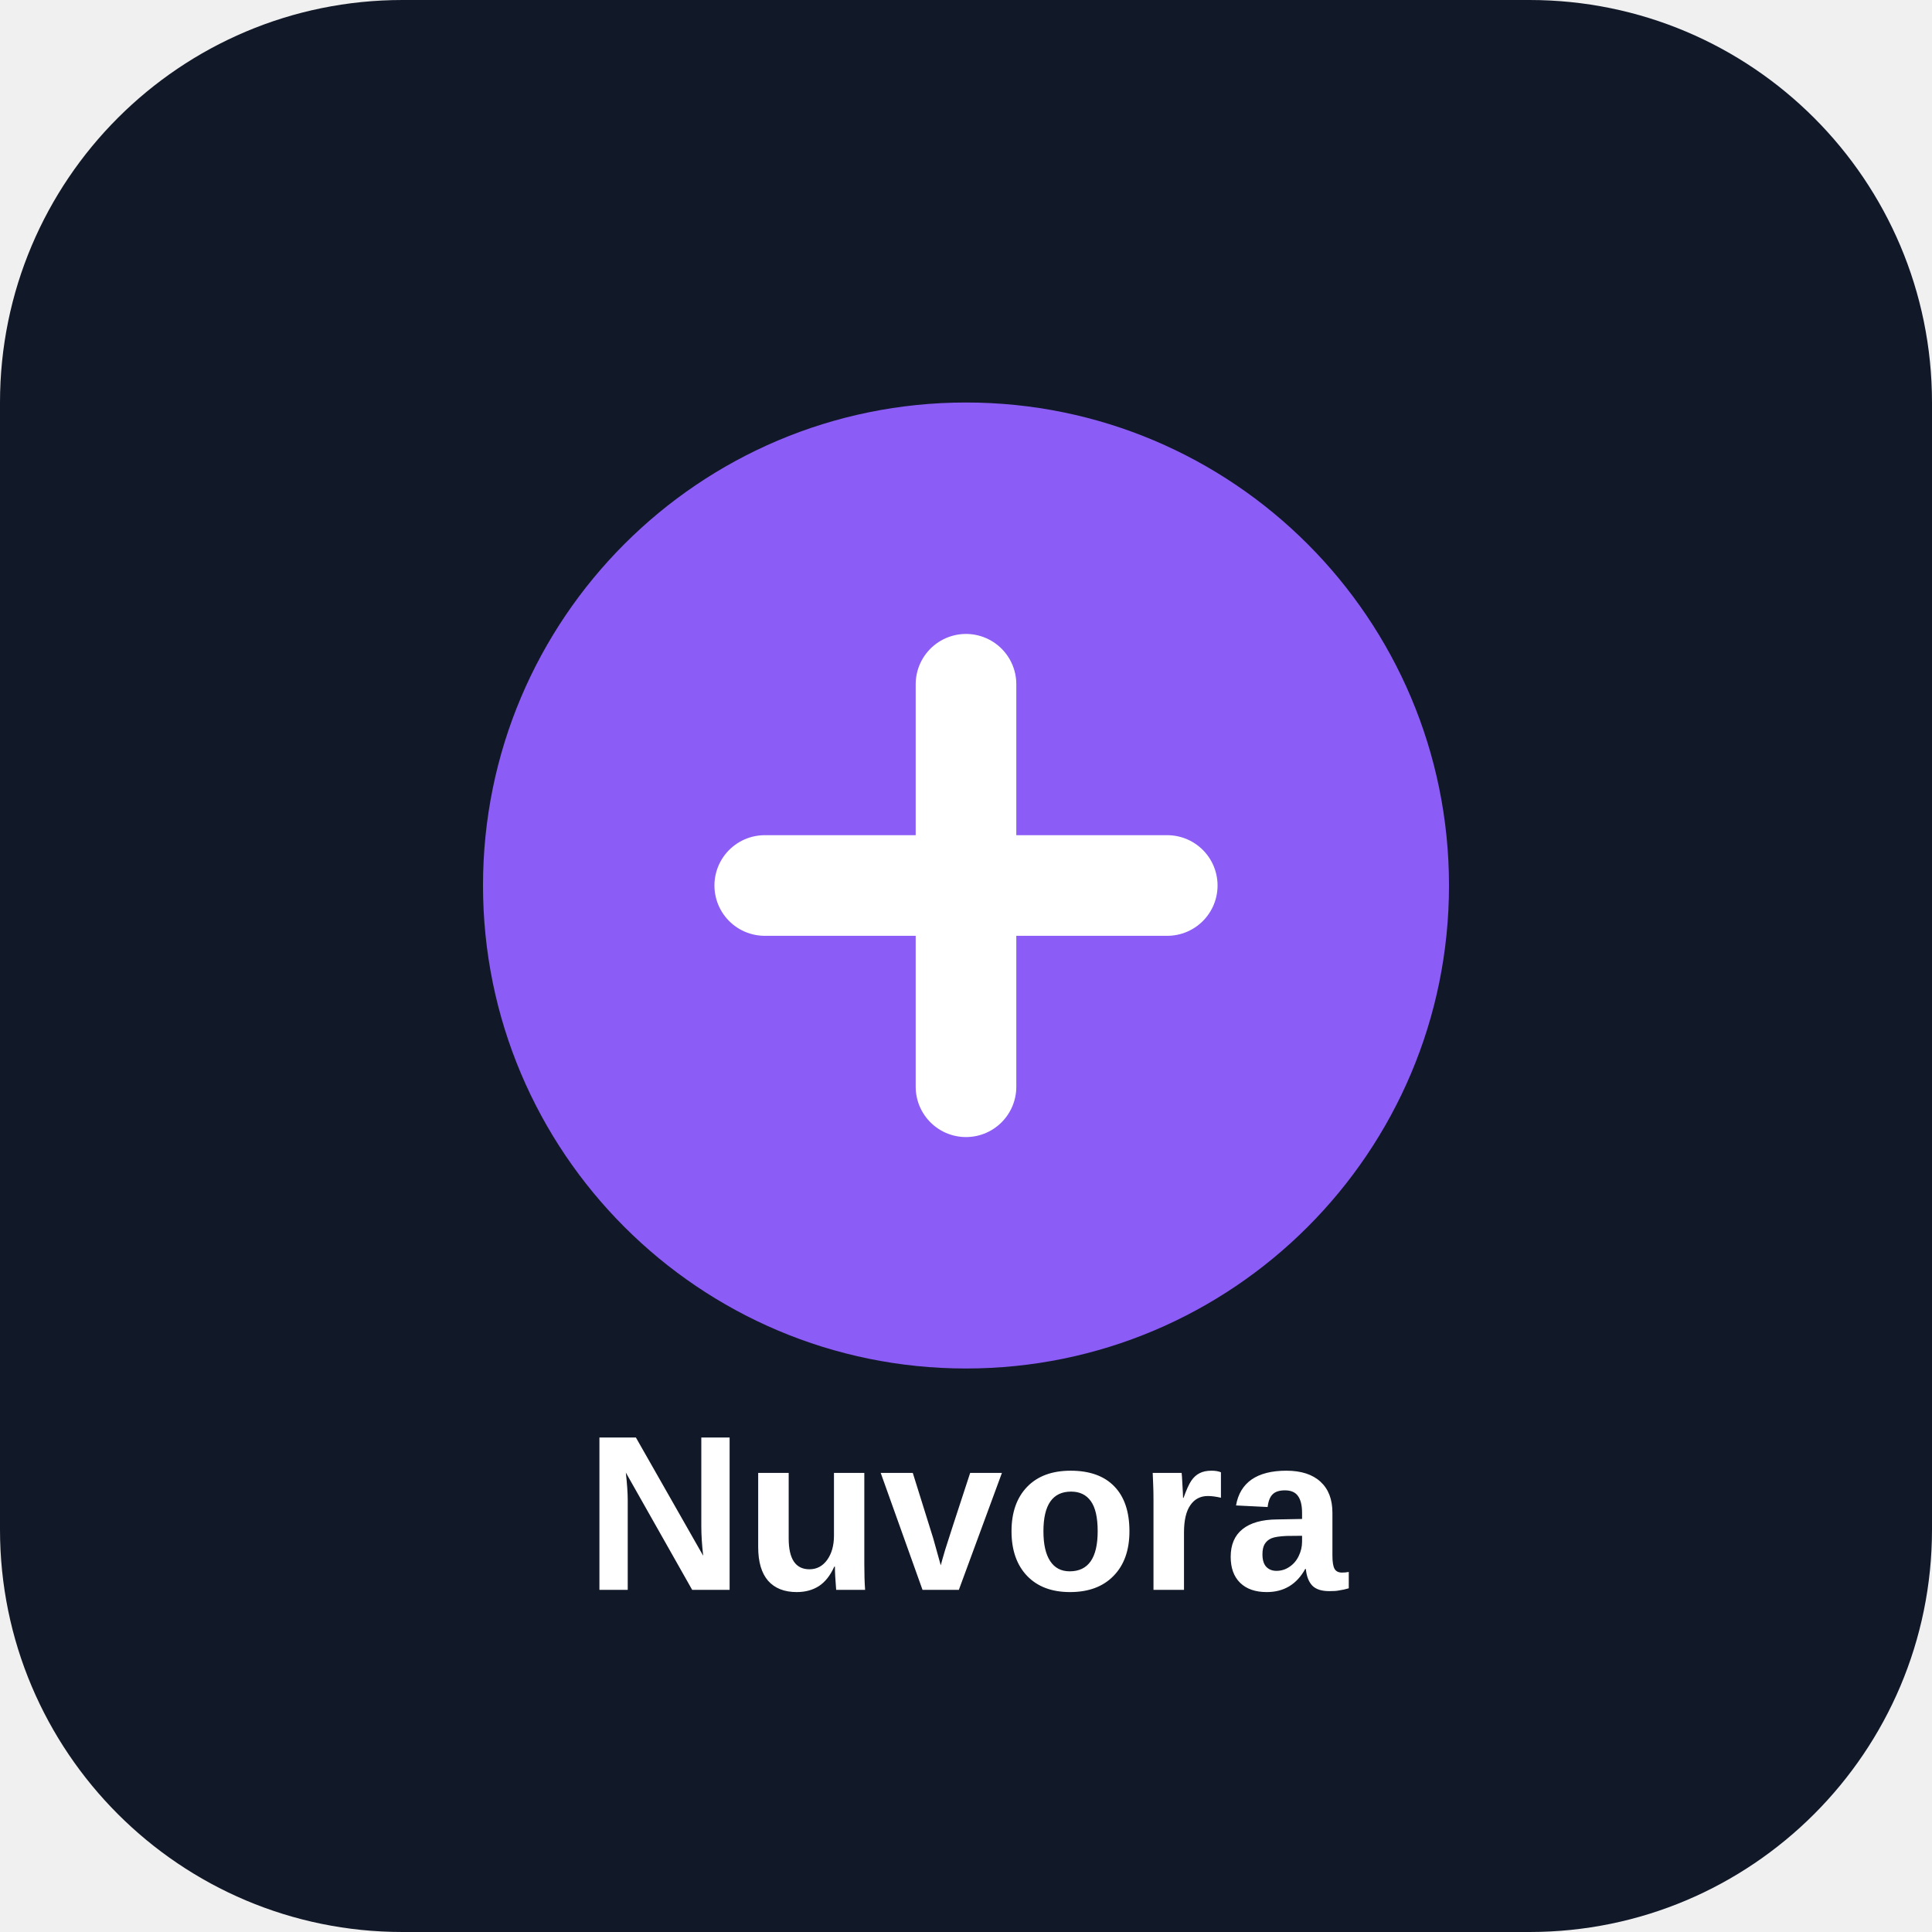
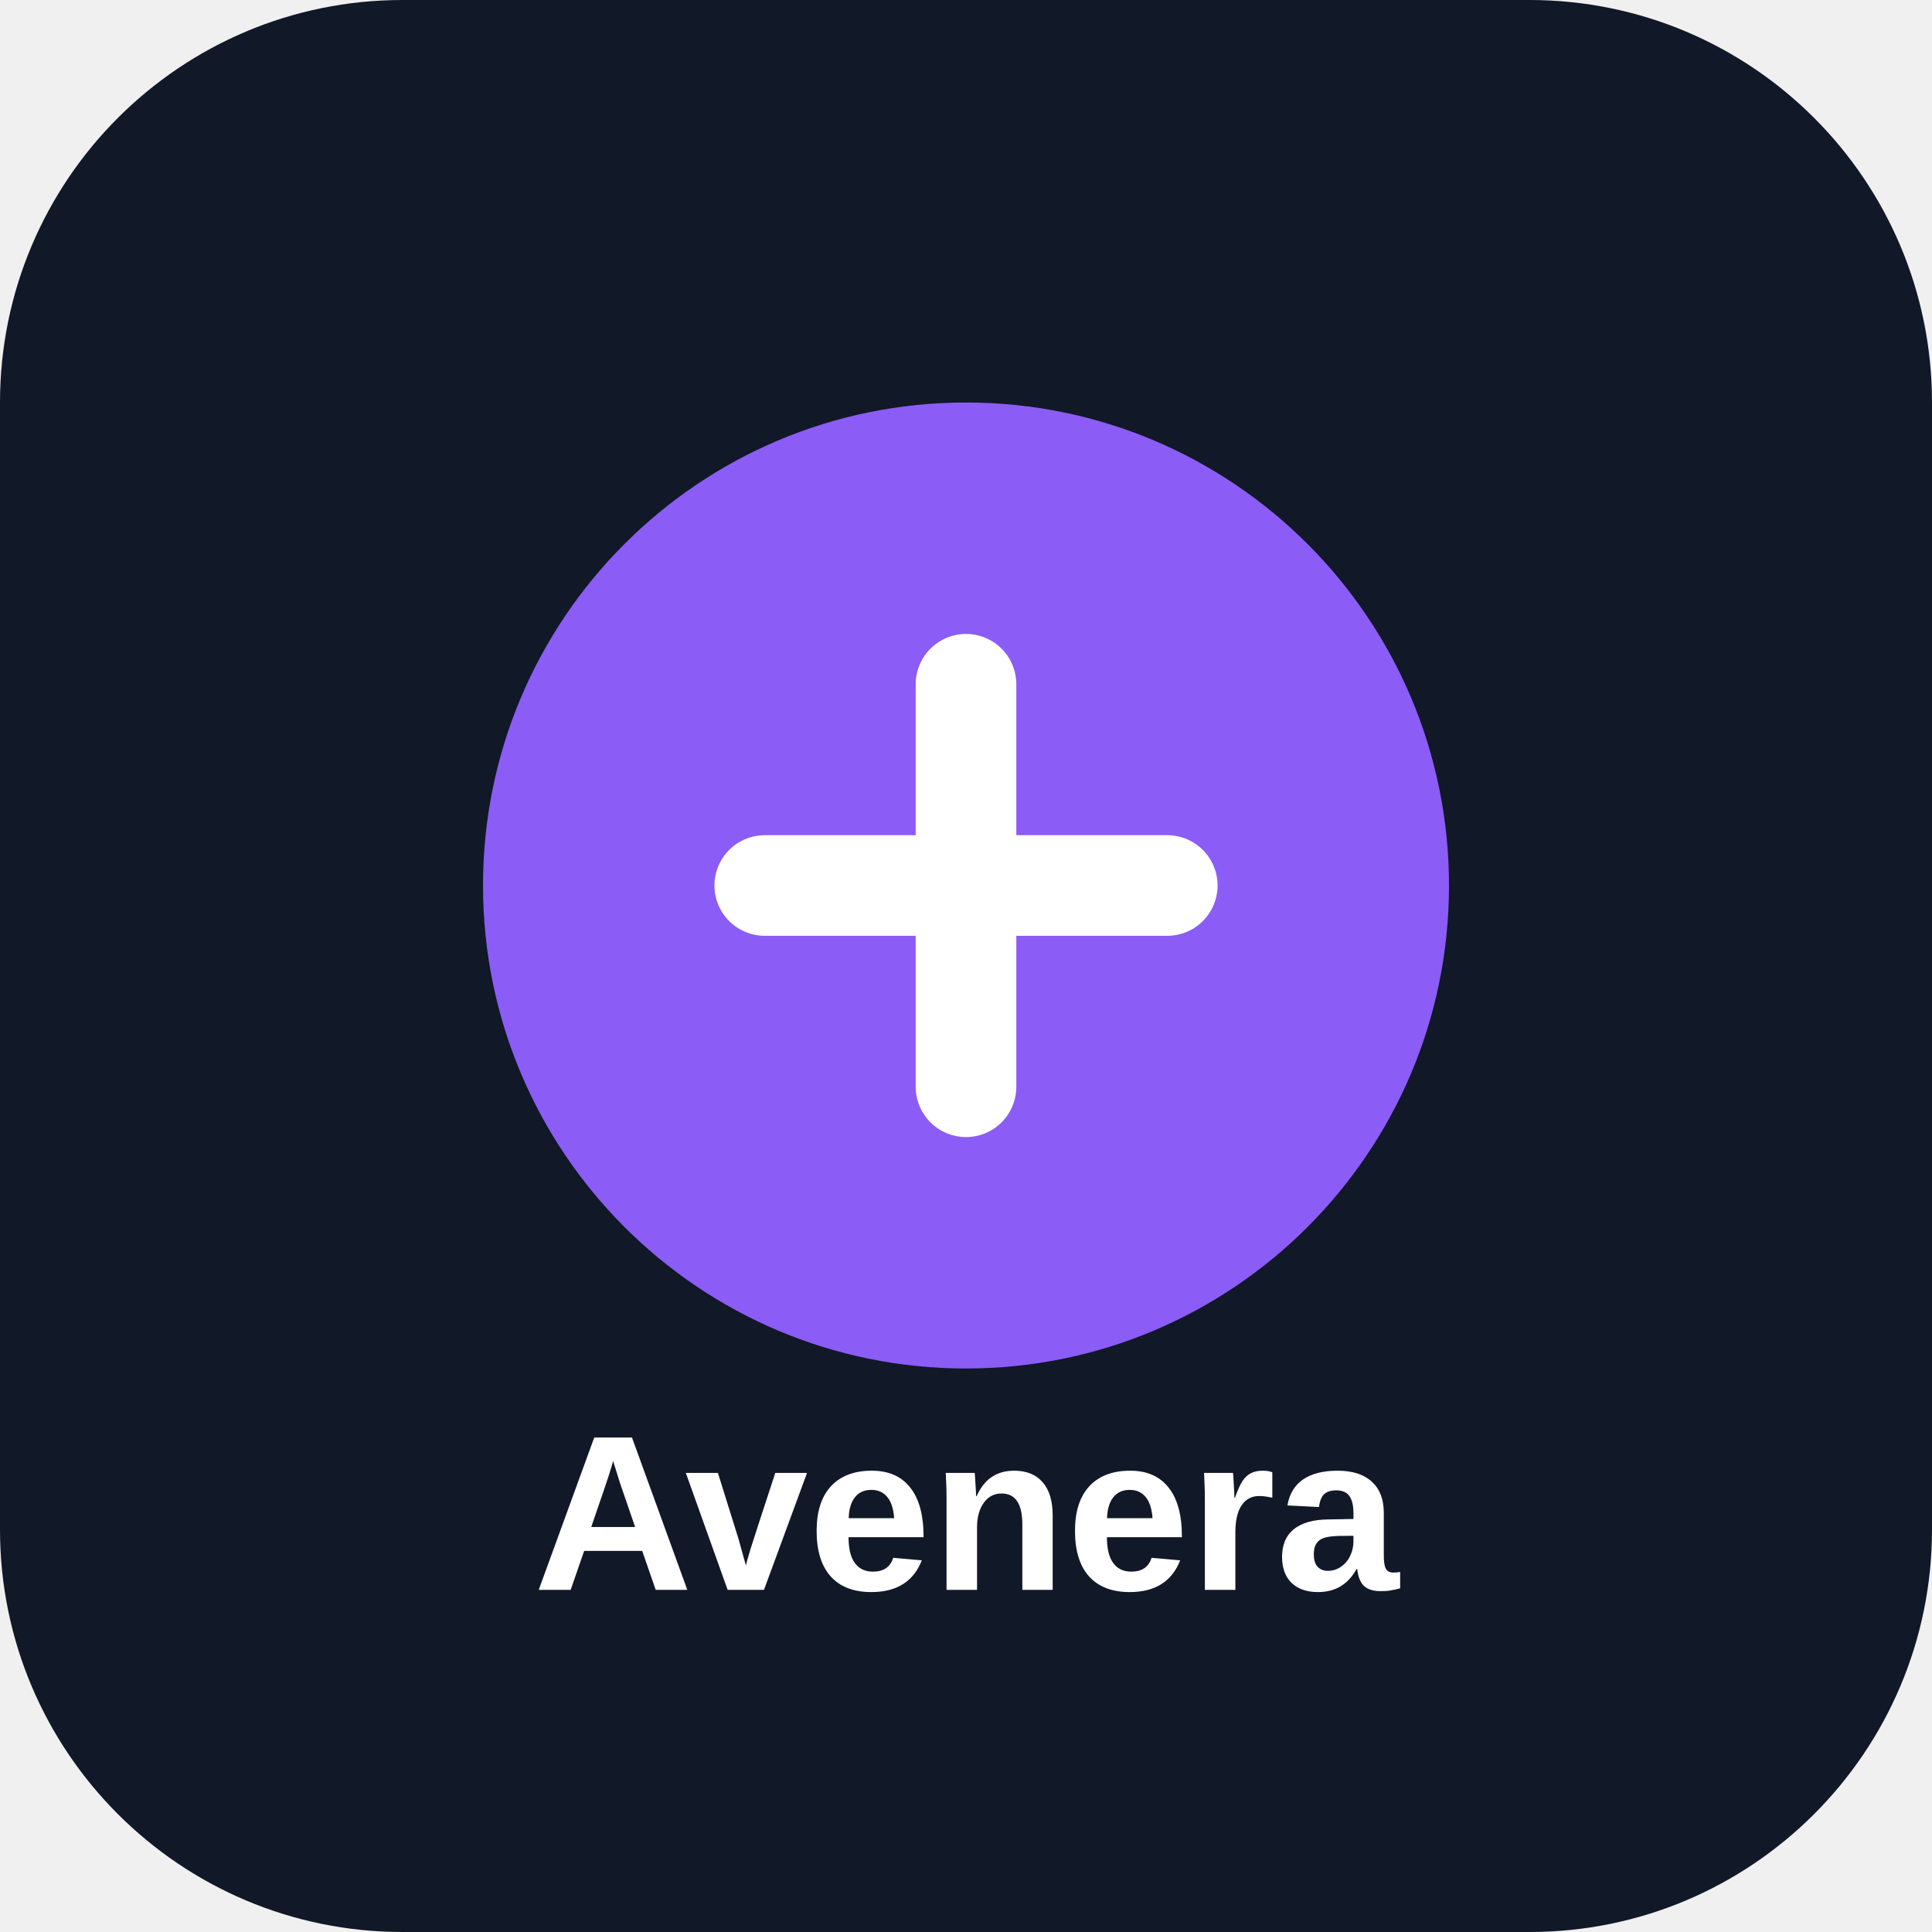
<svg xmlns="http://www.w3.org/2000/svg" viewBox="0 0 192 192">
  <rect width="192" height="192" rx="40" fill="#111827" />
  <circle cx="96" cy="88" r="48" fill="#8B5CF6" />
  <path d="M76 88h40M96 68v40" stroke="white" stroke-width="10" stroke-linecap="round" />
-   <text x="96" y="158" text-anchor="middle" font-family="Arial" font-size="22" font-weight="700" fill="white">Nuvora</text>
+   <text x="96" y="158" text-anchor="middle" font-family="Arial" font-size="22" font-weight="700" fill="white">Avenera</text>
</svg>
